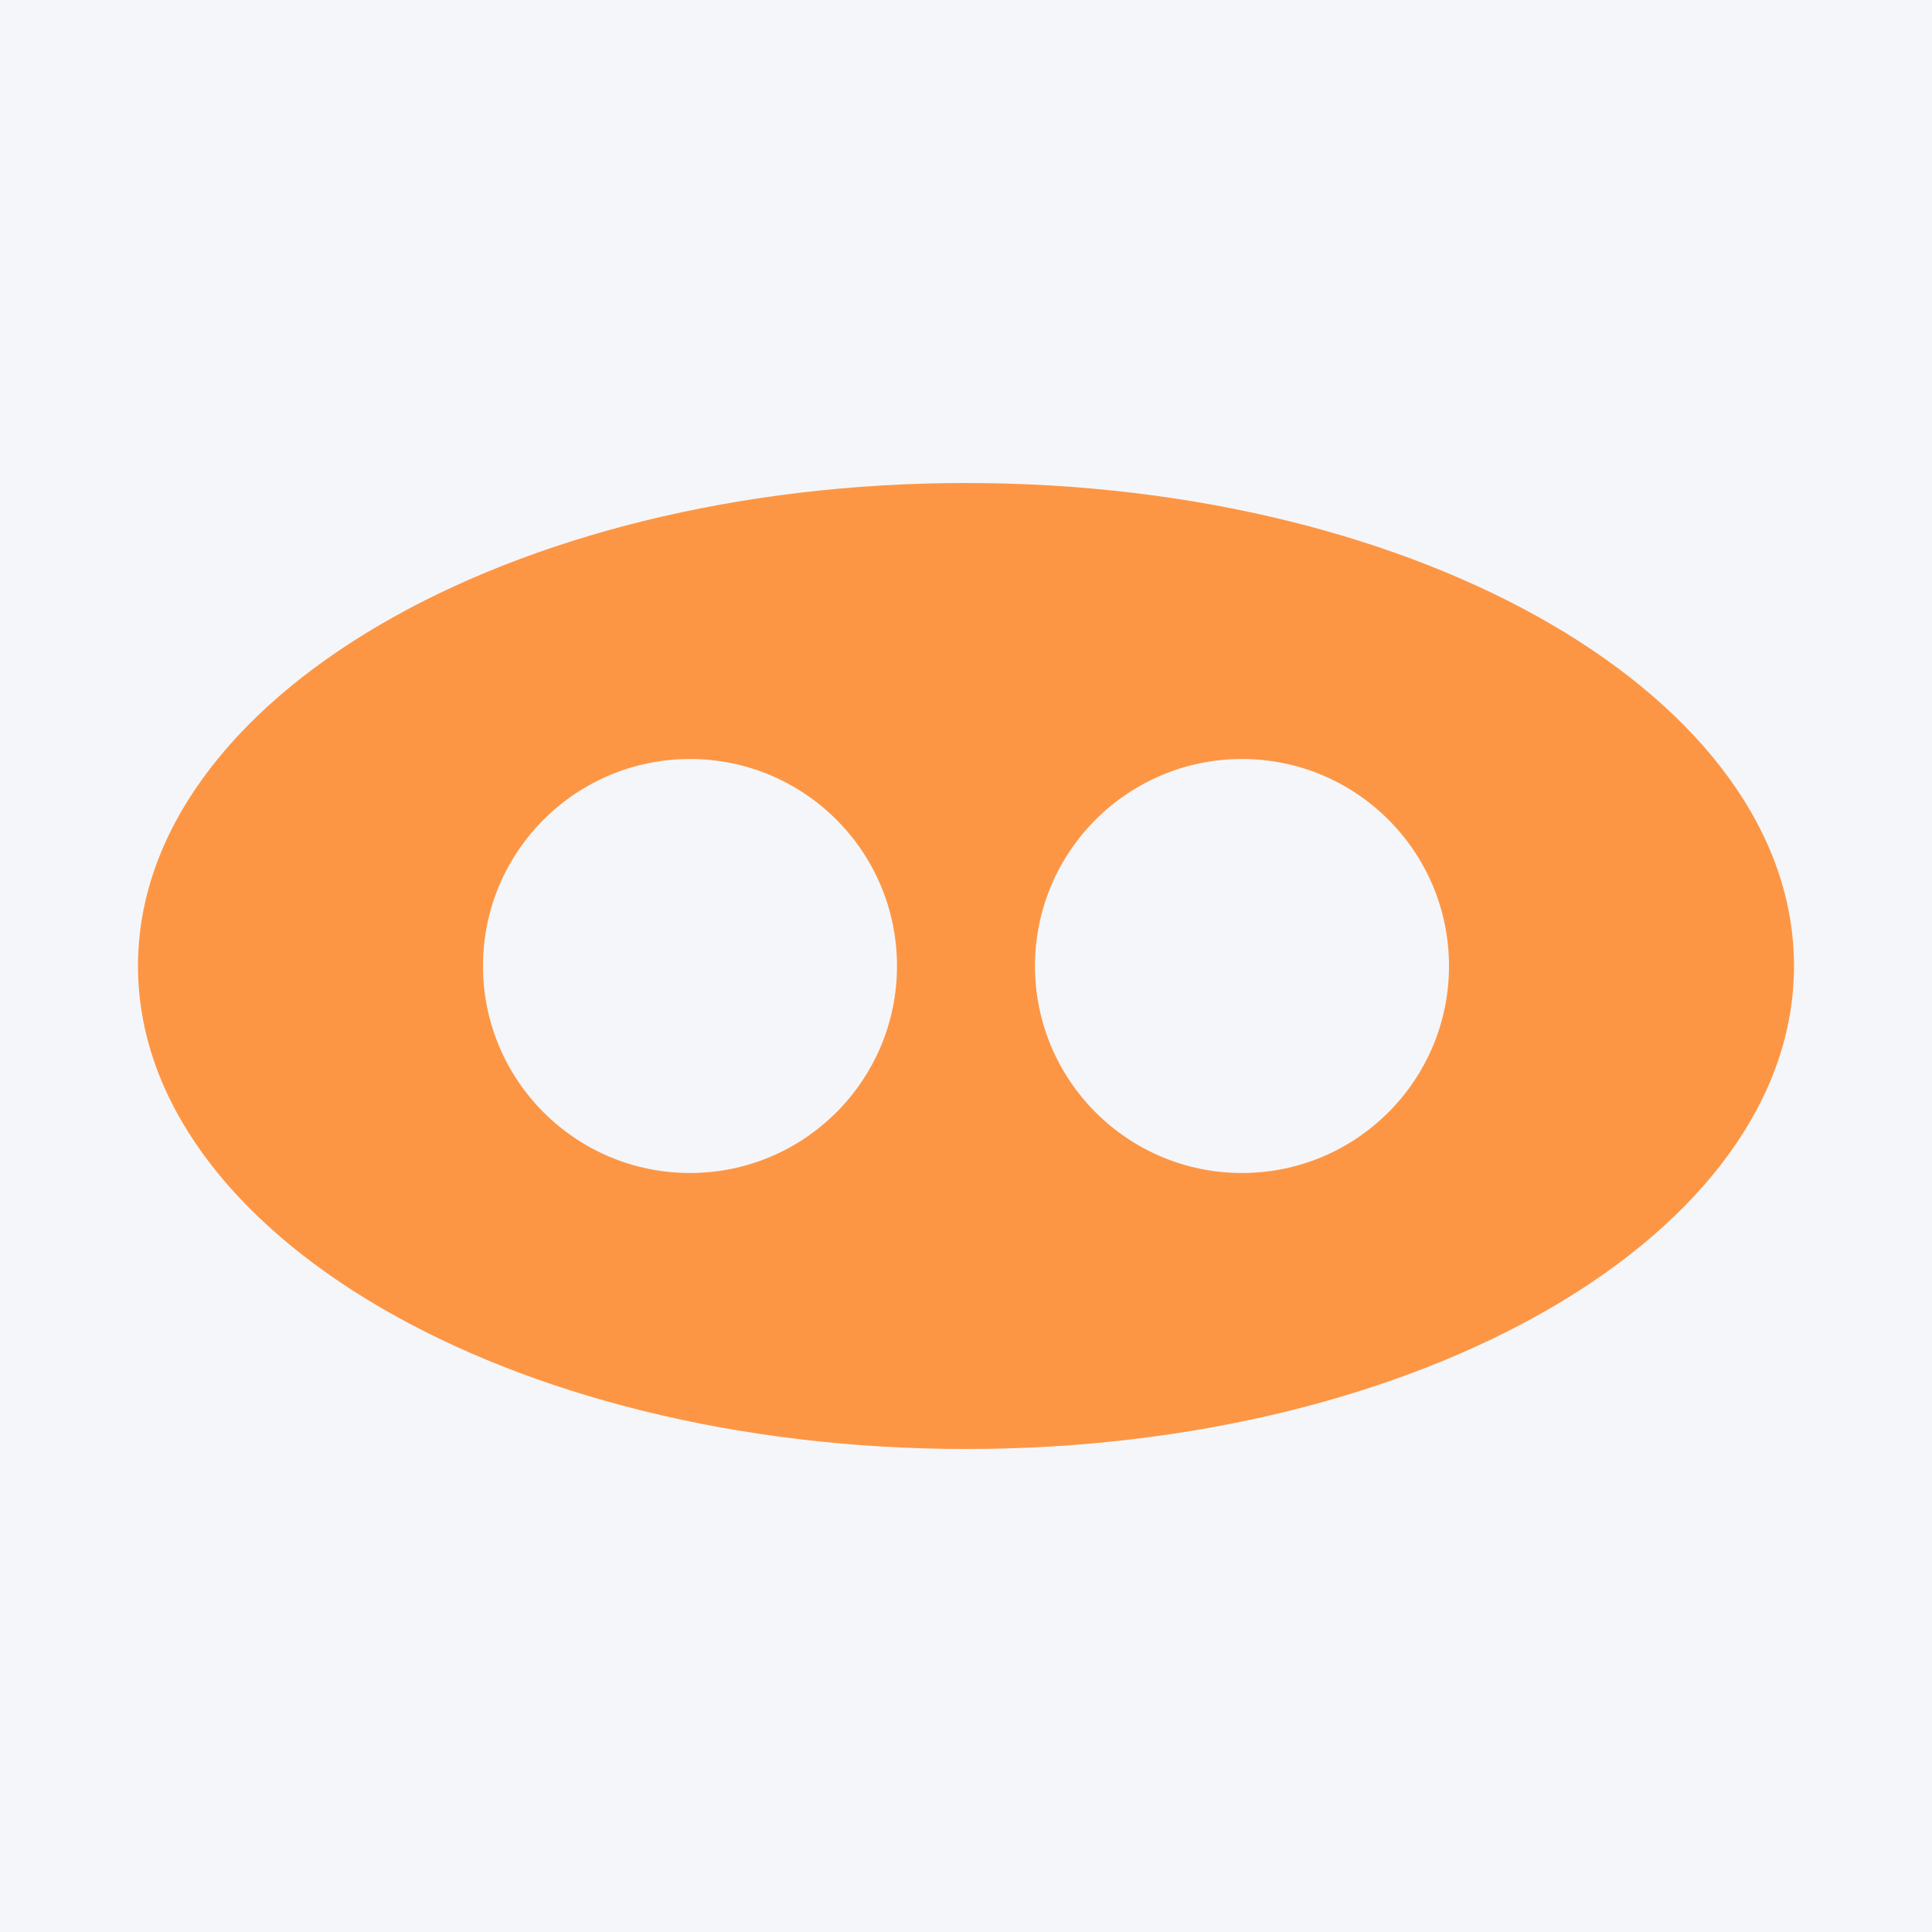
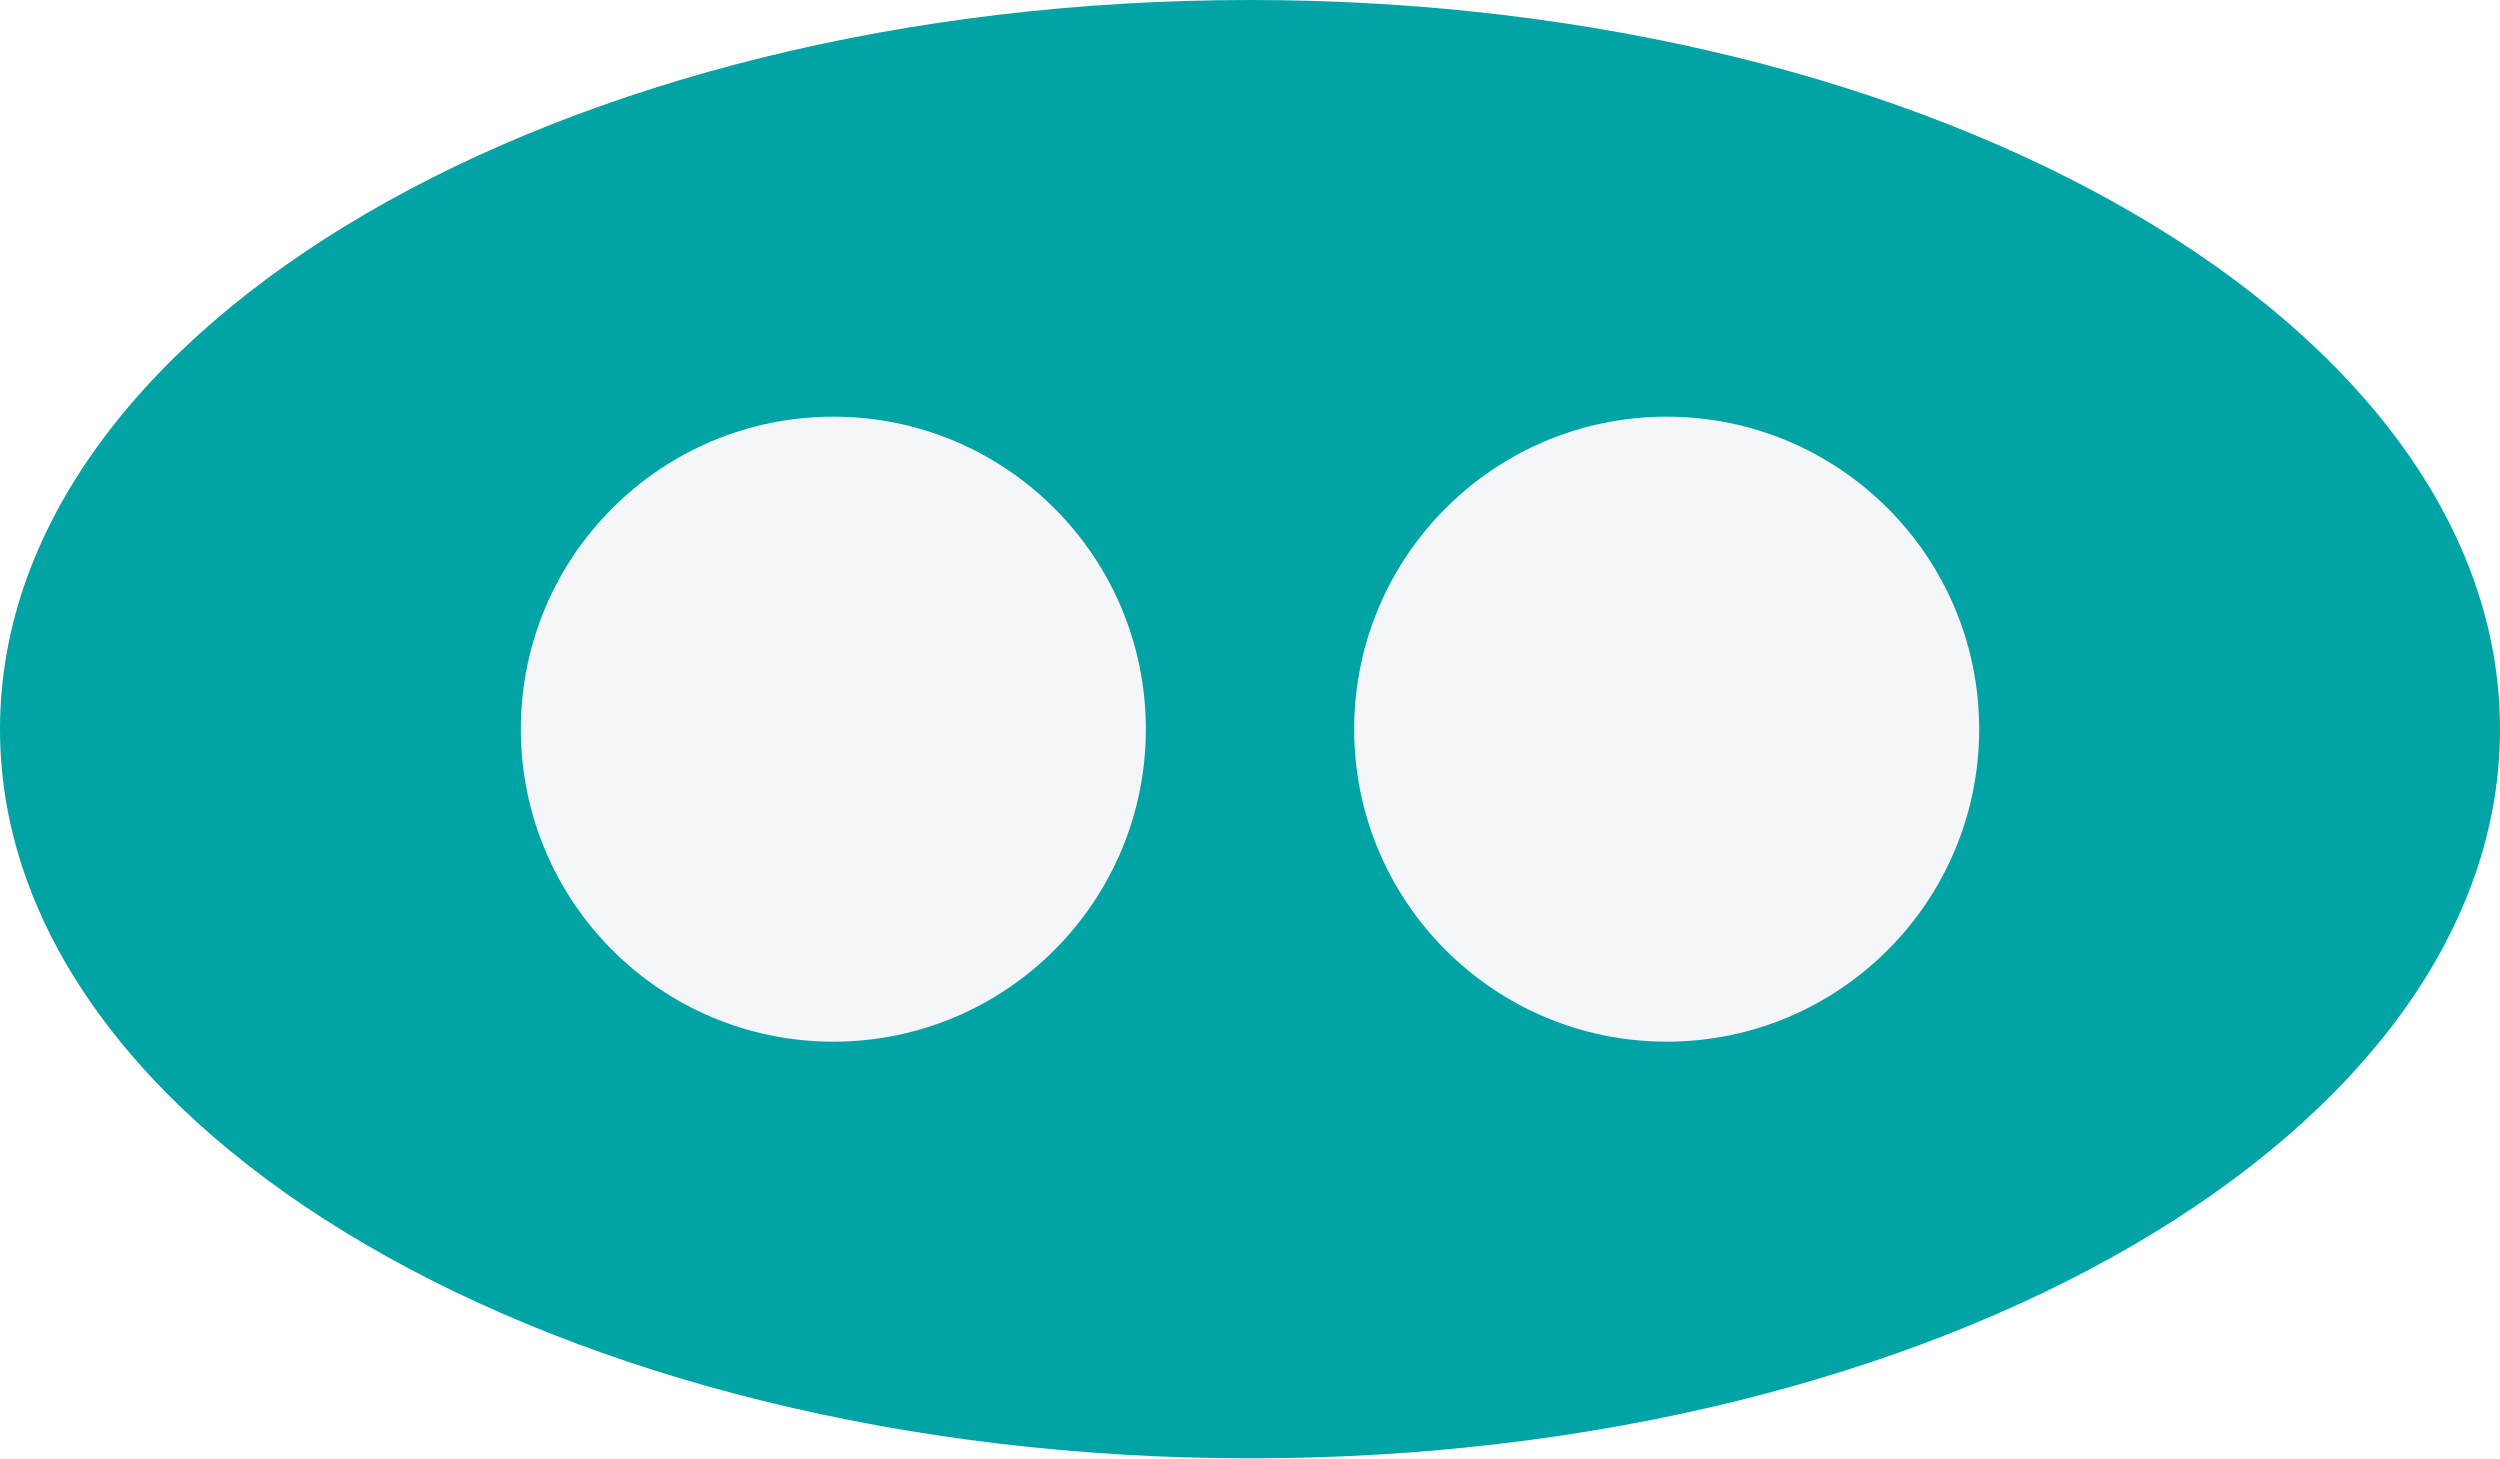
- <svg xmlns="http://www.w3.org/2000/svg" width="280px" height="280px" viewBox="0 0 280 280" version="1.1">
+ <svg xmlns="http://www.w3.org/2000/svg" width="240px" height="140px" viewBox="0 0 240 140" version="1.1">
  <defs />
  <g id="Page-1" stroke="none" stroke-width="1" fill="none" fill-rule="evenodd">
-     <g id="pigmon">
-       <rect id="Rectangle" fill="#F5F6FA" x="0" y="0" width="280" height="280" />
-       <ellipse id="Oval" fill="#FD9644" cx="140" cy="140" rx="120" ry="70" />
-       <circle id="Oval-2" fill="#F5F6FA" cx="100" cy="140" r="30" />
-       <circle id="Oval-2" fill="#F5F6FA" cx="180" cy="140" r="30" />
+     <g id="pigmon" fill-rule="nonzero">
+       <ellipse id="Oval" fill="#01a3a4" cx="120" cy="70" rx="120" ry="70" />
+       <circle id="Oval-2" fill="#F5F6FA" cx="80" cy="70" r="30" />
+       <circle id="Oval-2" fill="#F5F6FA" cx="160" cy="70" r="30" />
    </g>
  </g>
</svg>
